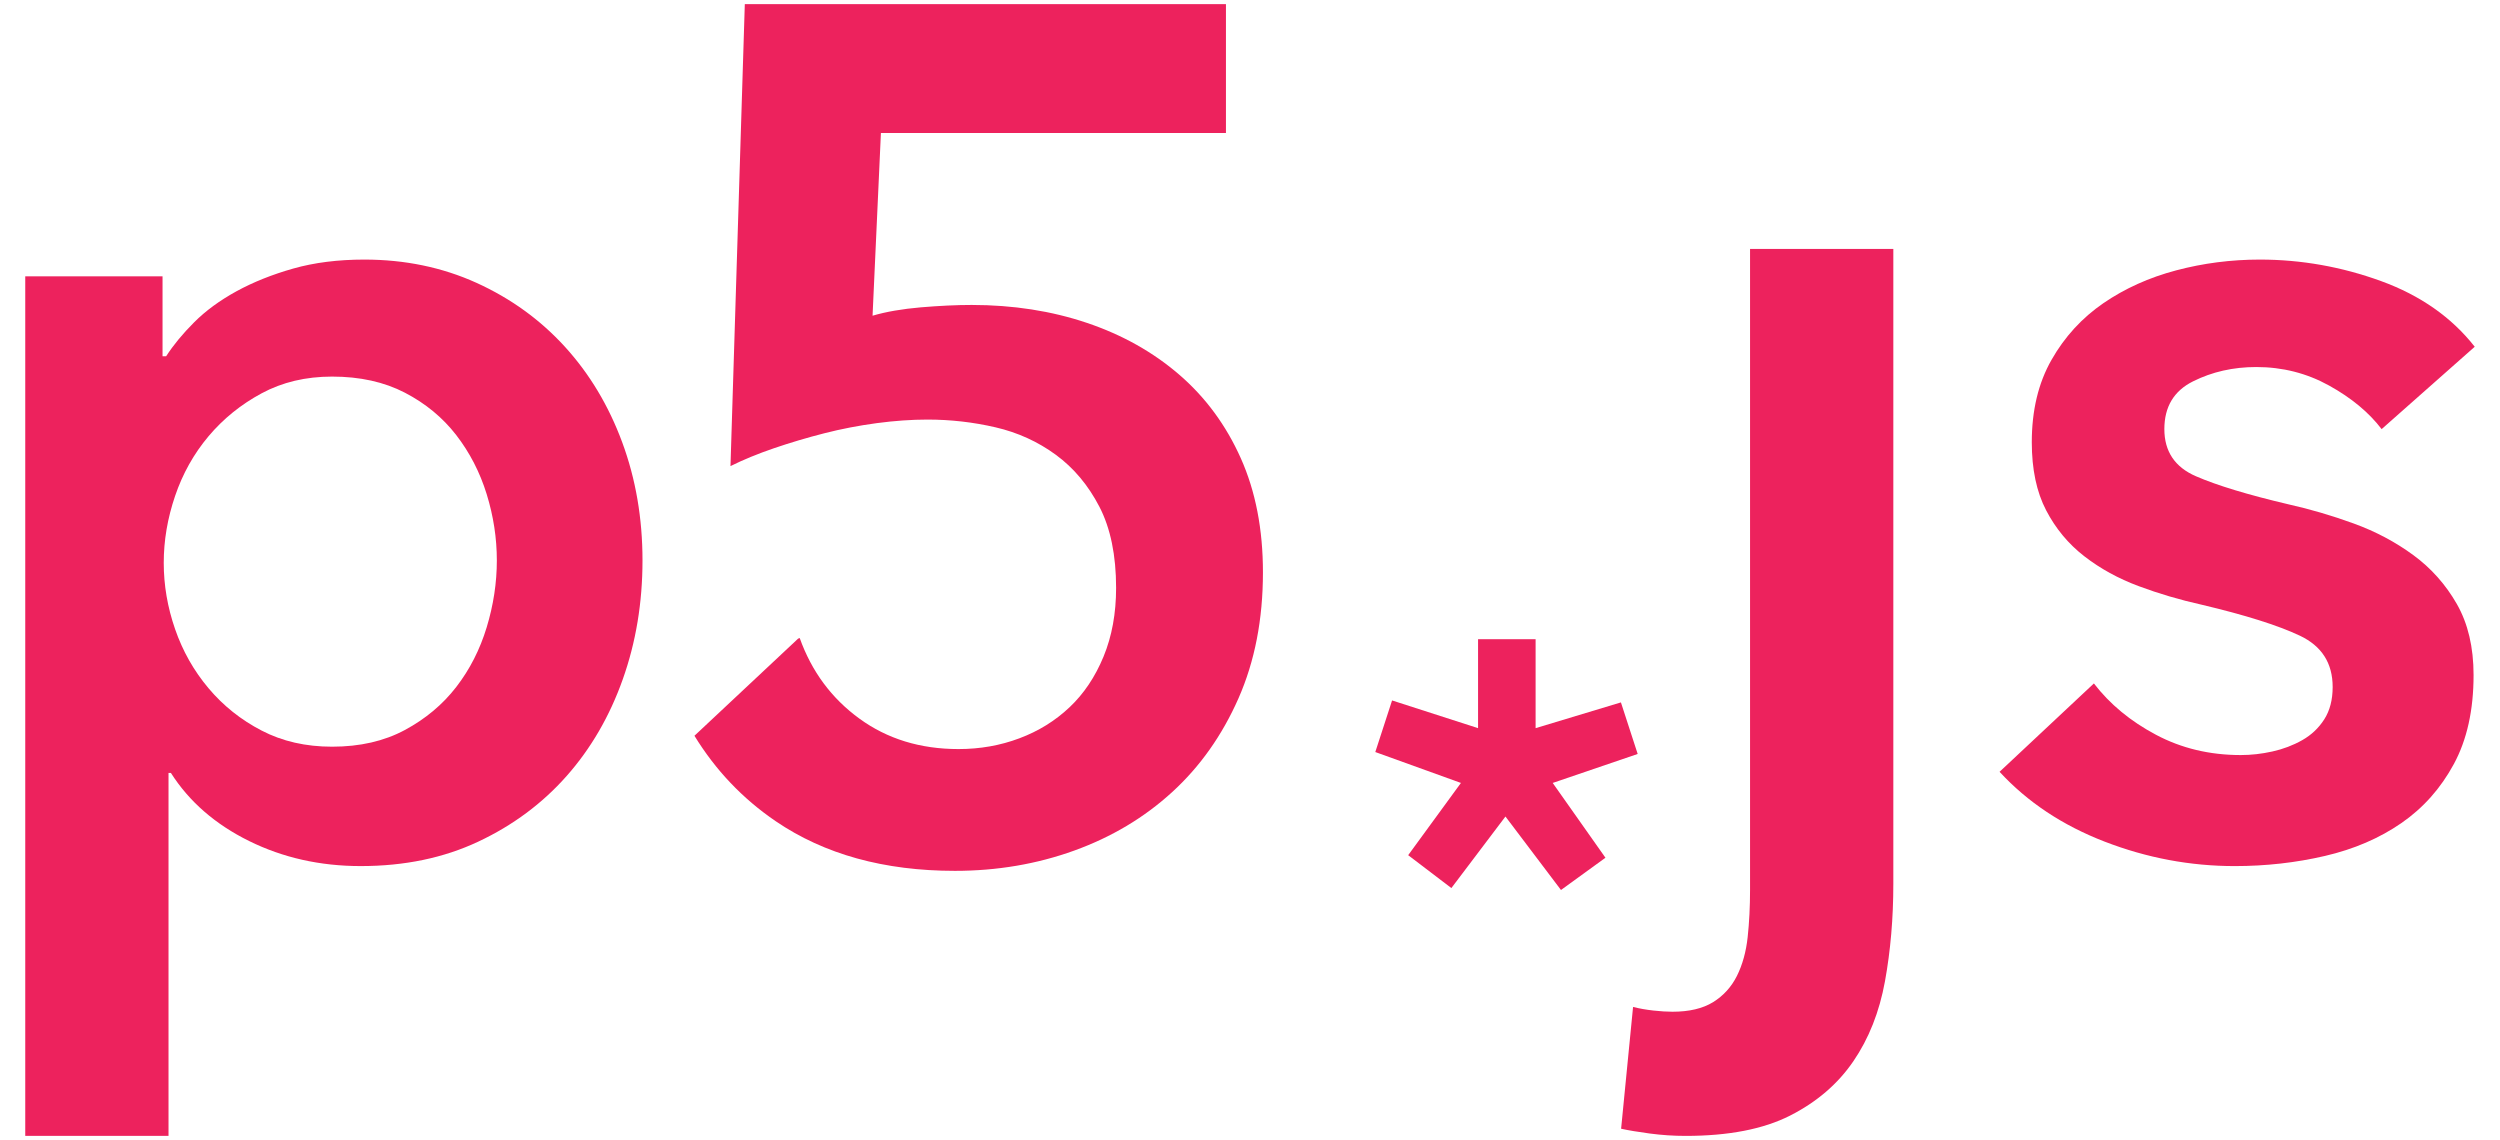
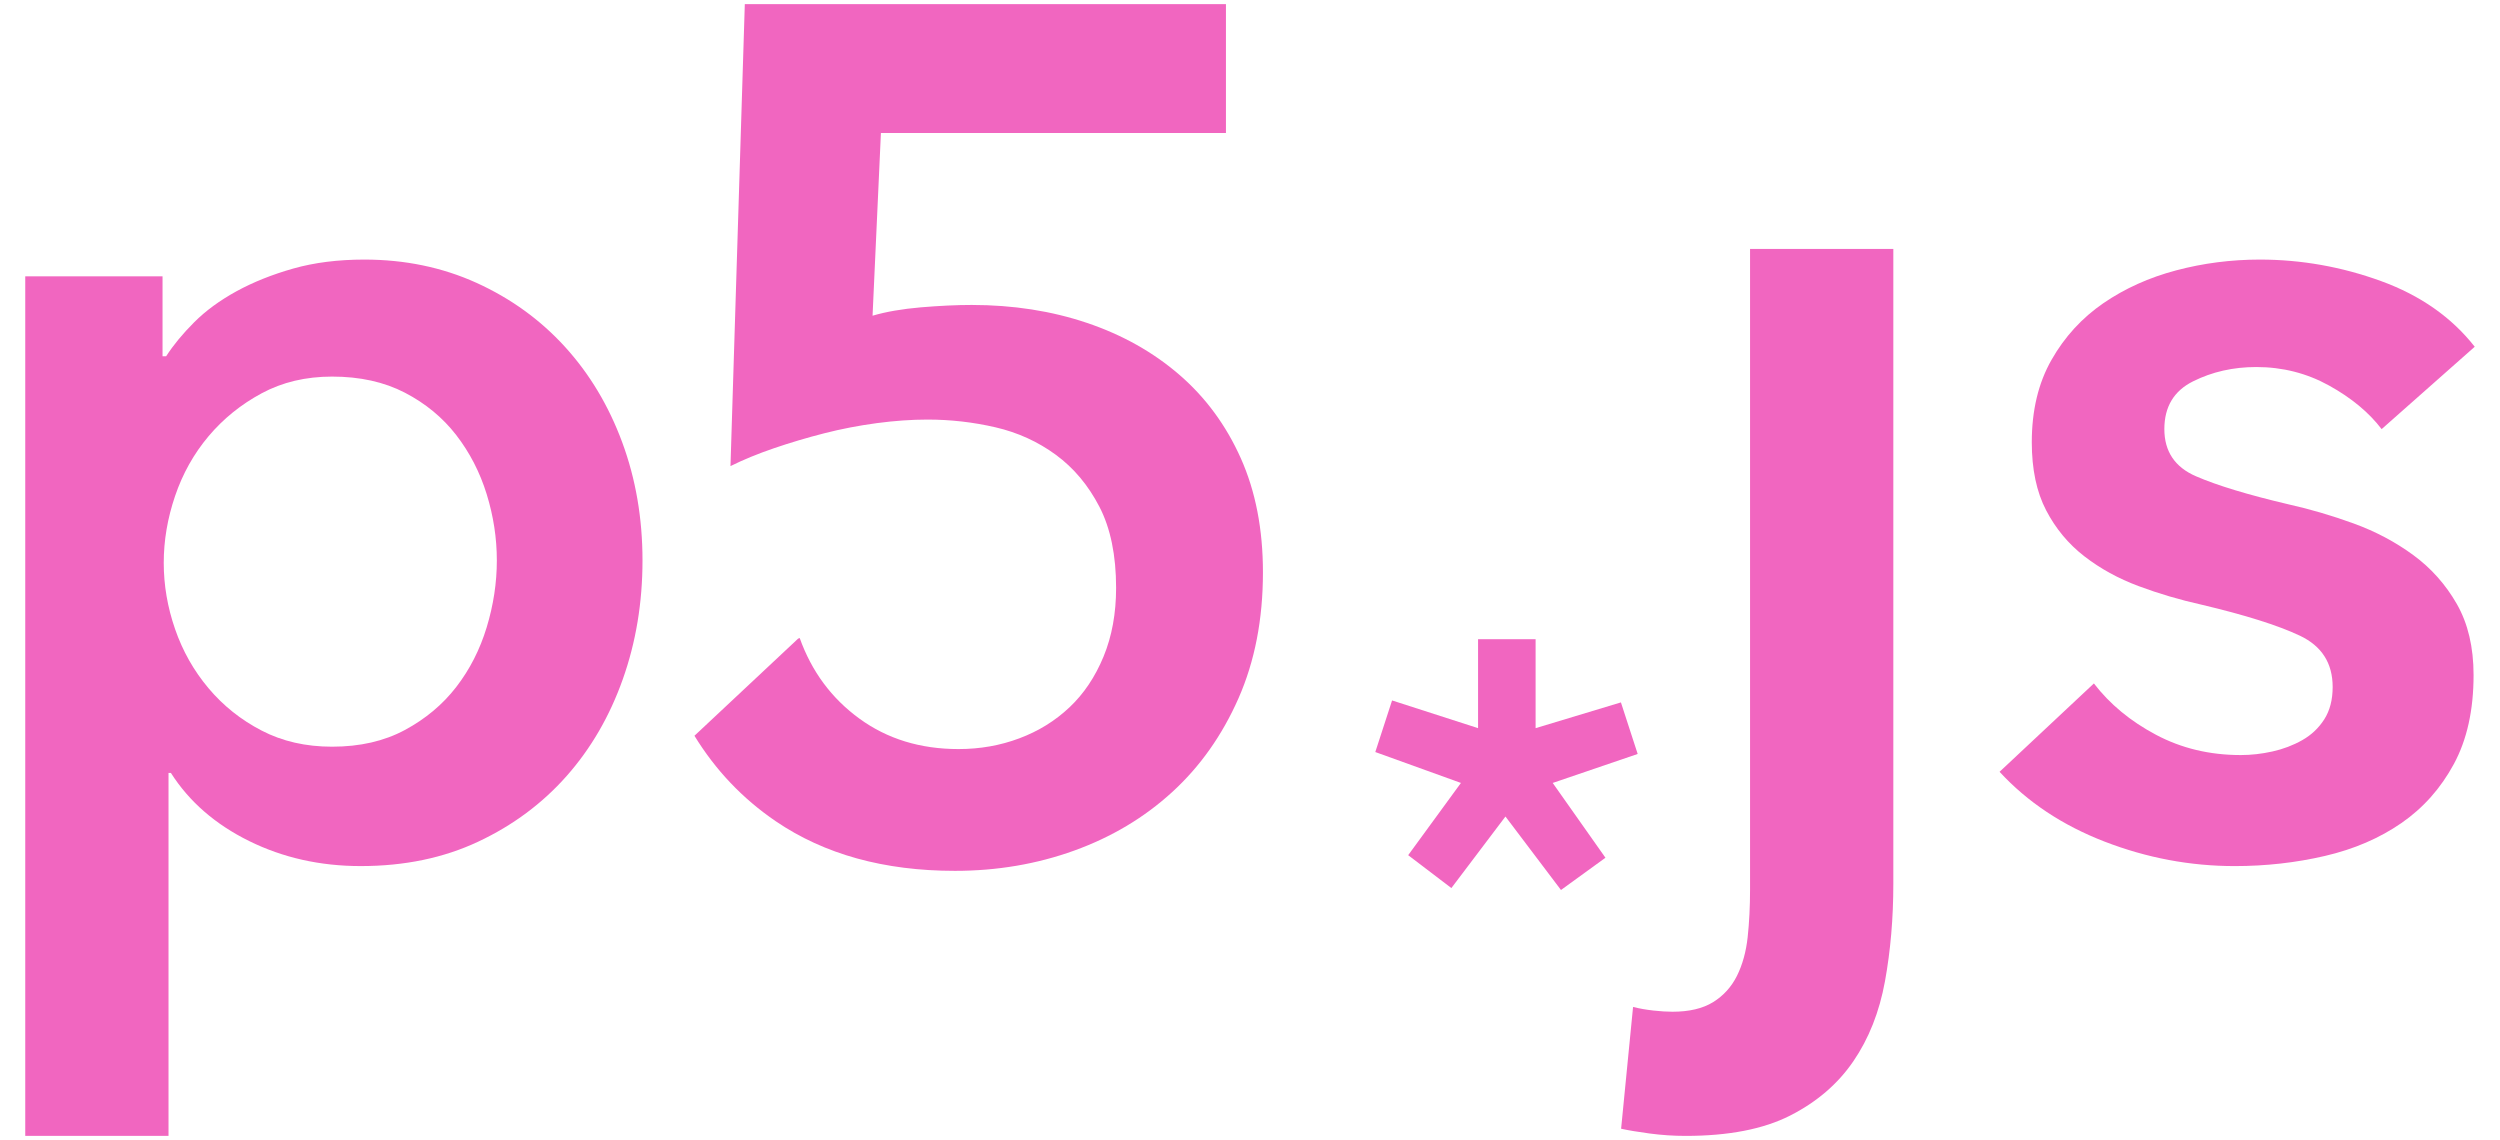
<svg xmlns="http://www.w3.org/2000/svg" version="1.1" id="Layer_1" x="0px" y="0px" width="250px" height="114px" viewBox="0 0 250 114" enable-background="new 0 0 250 114" xml:space="preserve">
  <style>
-   		path {fill:#ED225D;}
+   		path {fill:#F166C0;}
  		.svglink {border:none;}
  	</style>
  <g>
    <path d="M16.254,27.631v7.998h0.359c0.715-1.113,1.65-2.248,2.805-3.402c1.153-1.154,2.567-2.188,4.239-3.105   c1.671-0.912,3.561-1.67,5.671-2.268c2.107-0.596,4.477-0.896,7.103-0.896c4.06,0,7.8,0.777,11.223,2.328   c3.422,1.555,6.368,3.684,8.836,6.389c2.466,2.707,4.376,5.891,5.73,9.551c1.353,3.662,2.03,7.602,2.03,11.82   s-0.657,8.178-1.971,11.879c-1.312,3.701-3.185,6.924-5.611,9.67c-2.429,2.746-5.372,4.938-8.835,6.566   c-3.463,1.631-7.384,2.447-11.76,2.447c-4.06,0-7.781-0.836-11.163-2.506c-3.385-1.672-5.99-3.939-7.82-6.807h-0.238v36.295H2.525   V27.631H16.254z M49.684,56.045c0-2.229-0.339-4.438-1.015-6.627c-0.678-2.188-1.692-4.158-3.045-5.91   c-1.354-1.748-3.064-3.162-5.134-4.238c-2.07-1.074-4.497-1.611-7.282-1.611c-2.627,0-4.976,0.557-7.044,1.672   c-2.07,1.115-3.842,2.549-5.313,4.297c-1.474,1.752-2.587,3.742-3.343,5.971c-0.758,2.229-1.134,4.459-1.134,6.686   c0,2.229,0.376,4.438,1.134,6.625c0.756,2.191,1.869,4.16,3.343,5.912c1.472,1.75,3.243,3.164,5.313,4.236   c2.068,1.076,4.417,1.611,7.044,1.611c2.785,0,5.212-0.555,7.282-1.67c2.069-1.115,3.78-2.547,5.134-4.299   c1.353-1.75,2.367-3.74,3.045-5.969C49.345,60.502,49.684,58.273,49.684,56.045z" />
    <path d="M189.333,24.893v63.506c0,3.422-0.279,6.666-0.836,9.73c-0.559,3.064-1.611,5.73-3.164,8   c-1.551,2.27-3.662,4.078-6.328,5.432c-2.668,1.354-6.148,2.029-10.447,2.029c-1.193,0-2.387-0.08-3.582-0.238   c-1.193-0.16-2.148-0.32-2.865-0.479l1.195-12.178c0.637,0.16,1.312,0.279,2.029,0.359c0.717,0.078,1.352,0.119,1.91,0.119   c1.67,0,3.023-0.318,4.059-0.955c1.033-0.639,1.83-1.514,2.389-2.627c0.555-1.115,0.914-2.408,1.074-3.881   c0.158-1.473,0.238-3.043,0.238-4.715V24.893H189.333z" />
    <path d="M238.163,42.912c-1.275-1.672-3.025-3.123-5.254-4.357s-4.656-1.852-7.283-1.852   c-2.309,0-4.416,0.479-6.326,1.434c-1.912,0.953-2.865,2.547-2.865,4.775s1.053,3.803,3.162,4.715   c2.109,0.916,5.195,1.852,9.254,2.807c2.148,0.479,4.316,1.115,6.506,1.91s4.18,1.85,5.971,3.164   c1.789,1.312,3.242,2.945,4.357,4.895c1.113,1.951,1.672,4.318,1.672,7.104c0,3.504-0.658,6.469-1.971,8.895   c-1.312,2.428-3.064,4.398-5.254,5.91s-4.736,2.607-7.641,3.283c-2.906,0.676-5.908,1.014-9.014,1.014   c-4.459,0-8.795-0.816-13.014-2.447c-4.219-1.629-7.721-3.959-10.506-6.982l9.432-8.836c1.592,2.07,3.66,3.781,6.209,5.133   c2.547,1.354,5.371,2.029,8.477,2.029c1.033,0,2.088-0.117,3.164-0.357c1.074-0.238,2.068-0.615,2.984-1.133   c0.914-0.518,1.65-1.213,2.209-2.09c0.555-0.877,0.834-1.949,0.834-3.225c0-2.389-1.094-4.098-3.281-5.133   c-2.191-1.035-5.475-2.07-9.85-3.104c-2.15-0.479-4.24-1.094-6.27-1.852c-2.029-0.756-3.84-1.75-5.432-2.984   c-1.594-1.234-2.865-2.764-3.82-4.598c-0.955-1.83-1.434-4.098-1.434-6.805c0-3.184,0.656-5.928,1.971-8.236   c1.312-2.311,3.045-4.197,5.193-5.674c2.148-1.471,4.576-2.566,7.283-3.281c2.705-0.717,5.492-1.076,8.357-1.076   c4.137,0,8.178,0.717,12.117,2.148c3.939,1.434,7.062,3.625,9.373,6.568L238.163,42.912z" />
    <g>
      <path d="M153.559,72.816l8.533-2.576l1.676,5.156l-8.498,2.898l5.275,7.48L156.098,89l-5.553-7.348l-5.408,7.154    l-4.319-3.289l5.275-7.223l-8.563-3.09l1.677-5.16l8.599,2.771v-8.895h5.754V72.816z" />
    </g>
    <g>
      <path d="M124.086,45.836c-1.473-3.301-3.521-6.088-6.148-8.357c-2.626-2.268-5.711-4-9.252-5.193    c-3.543-1.193-7.384-1.791-11.521-1.791c-1.513,0-3.204,0.082-5.074,0.238c-1.871,0.162-3.482,0.439-4.835,0.838l0.835-18.268    h34.504V0.41H74.481l-1.433,46.201c1.271-0.635,2.725-1.232,4.357-1.791c1.631-0.555,3.302-1.053,5.014-1.49    c1.711-0.438,3.463-0.775,5.254-1.016c1.791-0.238,3.481-0.357,5.074-0.357c2.307,0,4.576,0.258,6.805,0.775    c2.228,0.518,4.238,1.434,6.029,2.746s3.242,3.045,4.358,5.193c1.113,2.148,1.671,4.855,1.671,8.119    c0,2.547-0.418,4.836-1.254,6.865c-0.835,2.027-1.97,3.721-3.401,5.072c-1.434,1.355-3.104,2.389-5.016,3.104    c-1.91,0.719-3.939,1.076-6.089,1.076c-3.819,0-7.124-1.016-9.909-3.045c-2.787-2.029-4.775-4.715-5.97-8.059l-0.159,0.059    l-10.368,9.715c2.097,3.42,4.8,6.281,8.14,8.553c4.854,3.301,10.823,4.955,17.909,4.955c4.218,0,8.197-0.678,11.938-2.029    c3.74-1.352,7.004-3.303,9.79-5.852c2.785-2.545,4.994-5.67,6.627-9.371c1.63-3.701,2.446-7.898,2.446-12.596    C126.295,52.939,125.559,49.141,124.086,45.836z" />
    </g>
  </g>
</svg>
